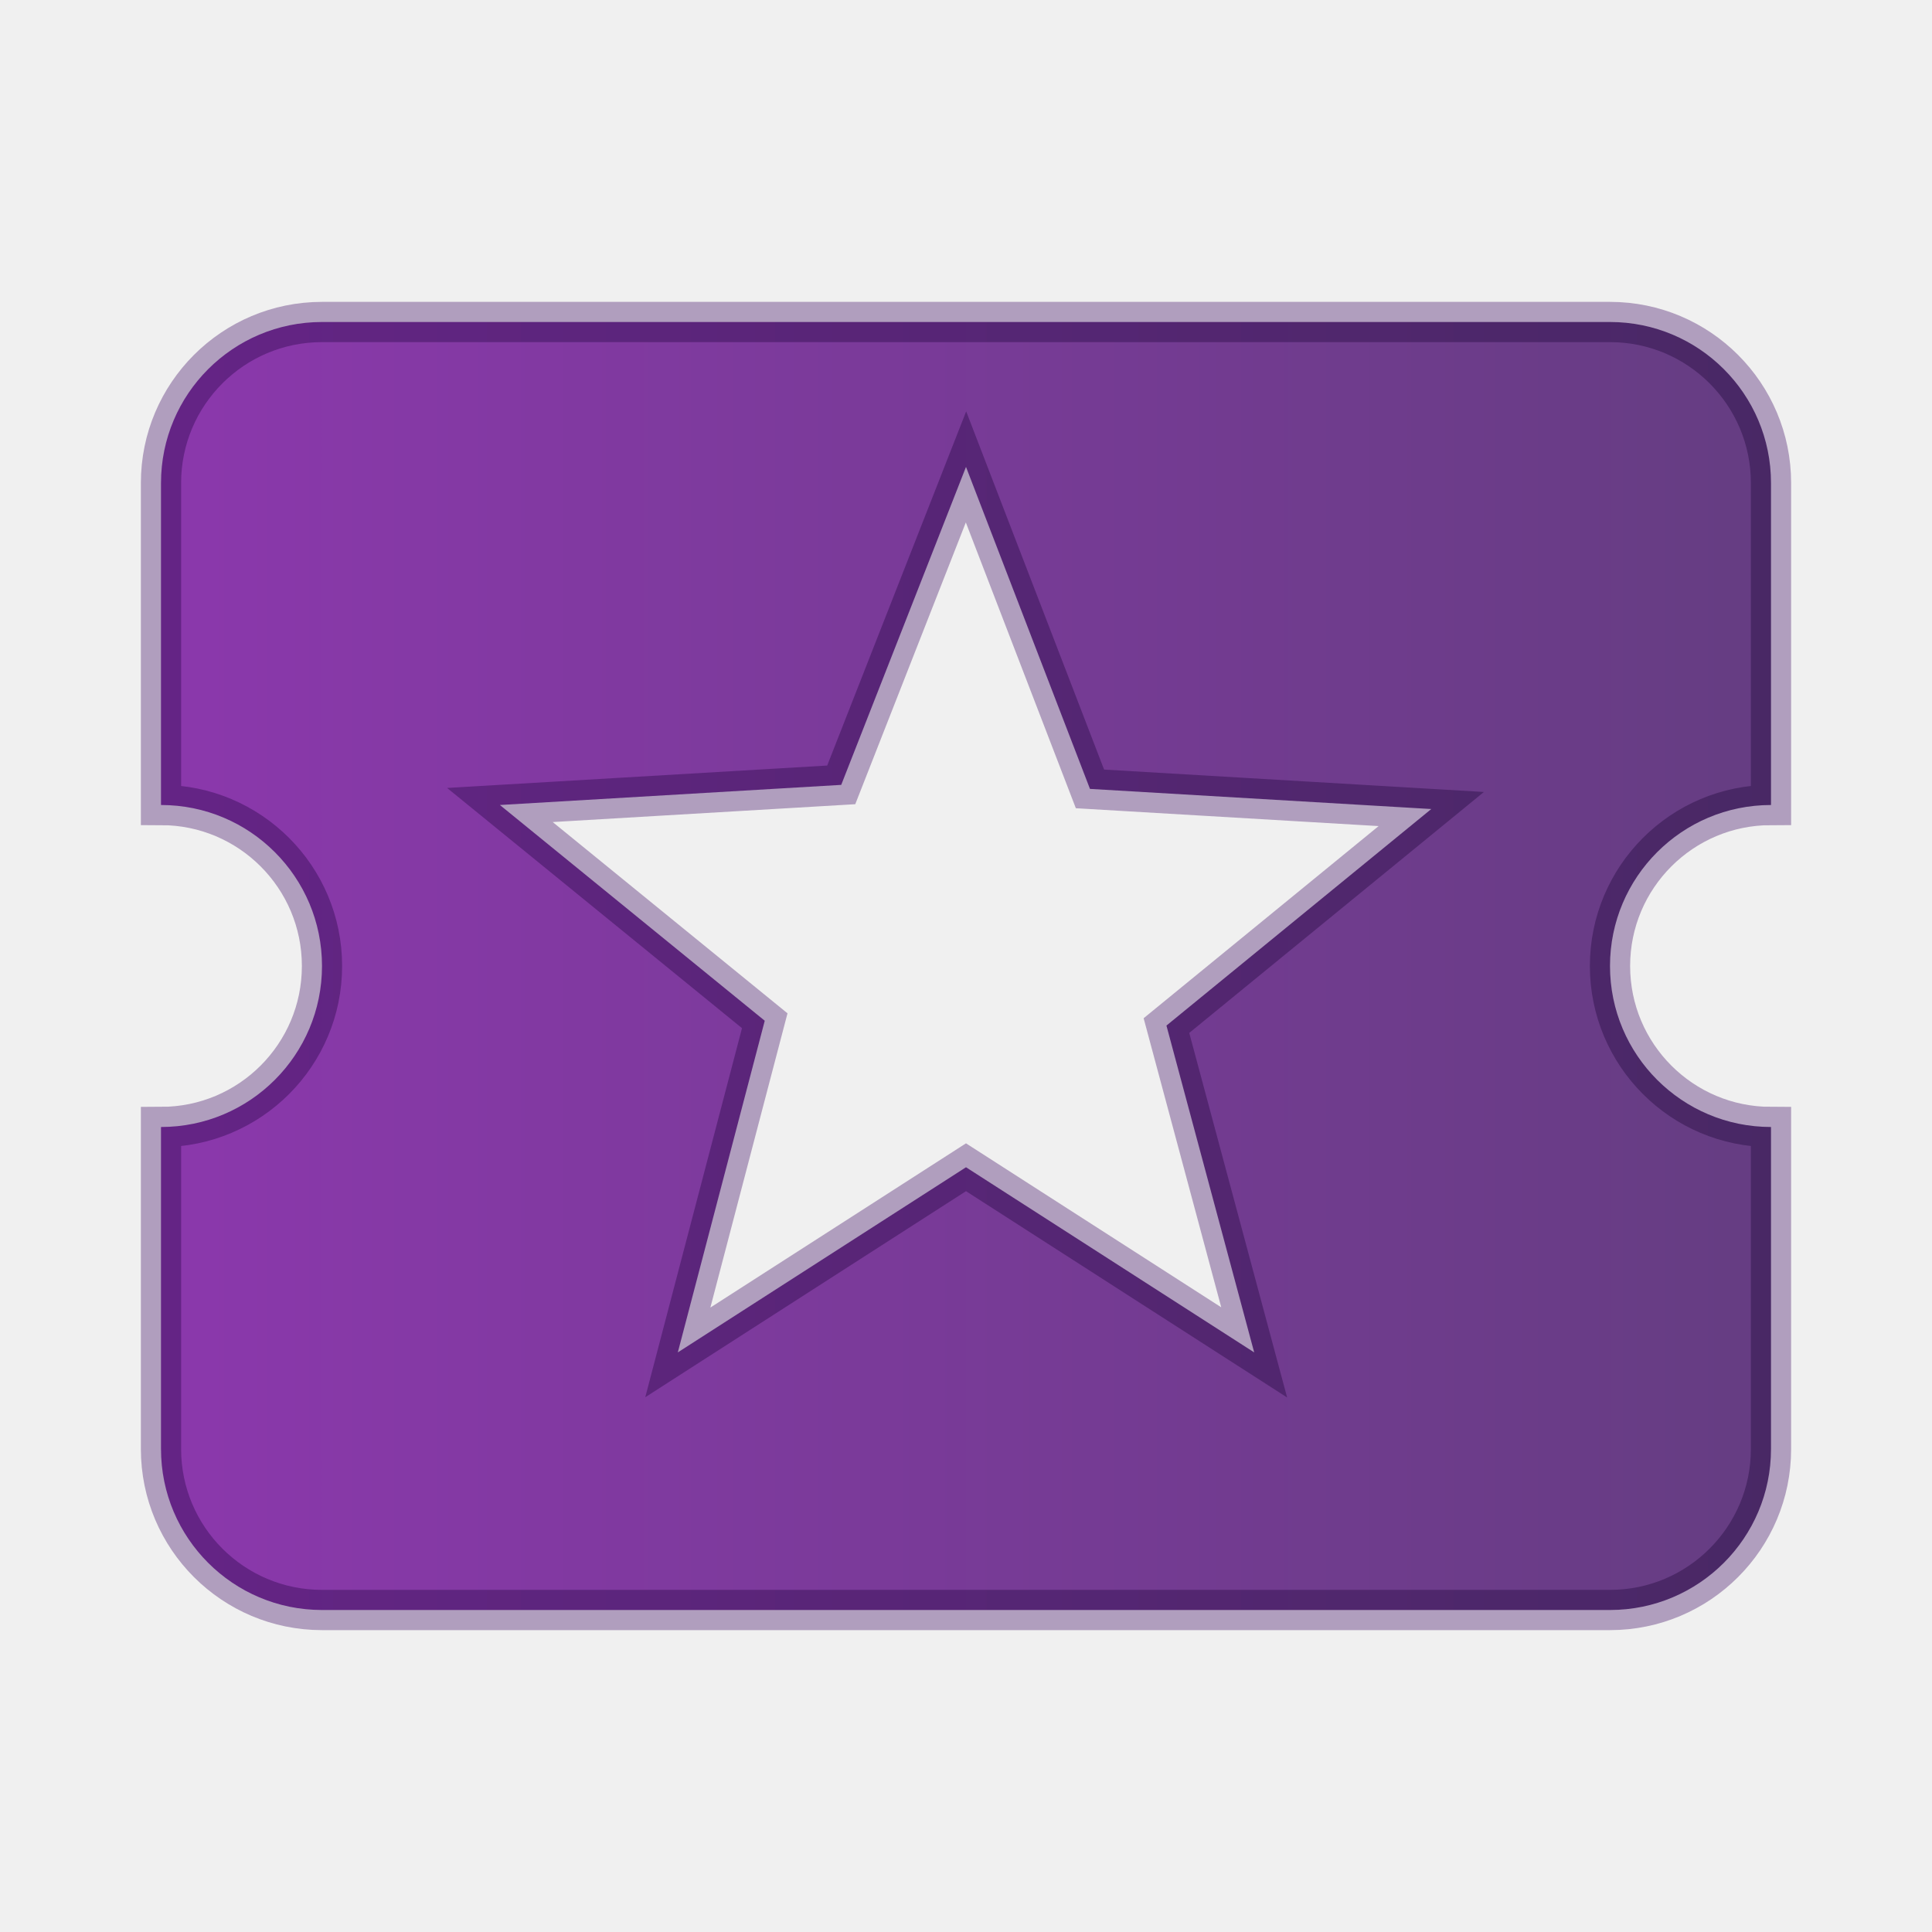
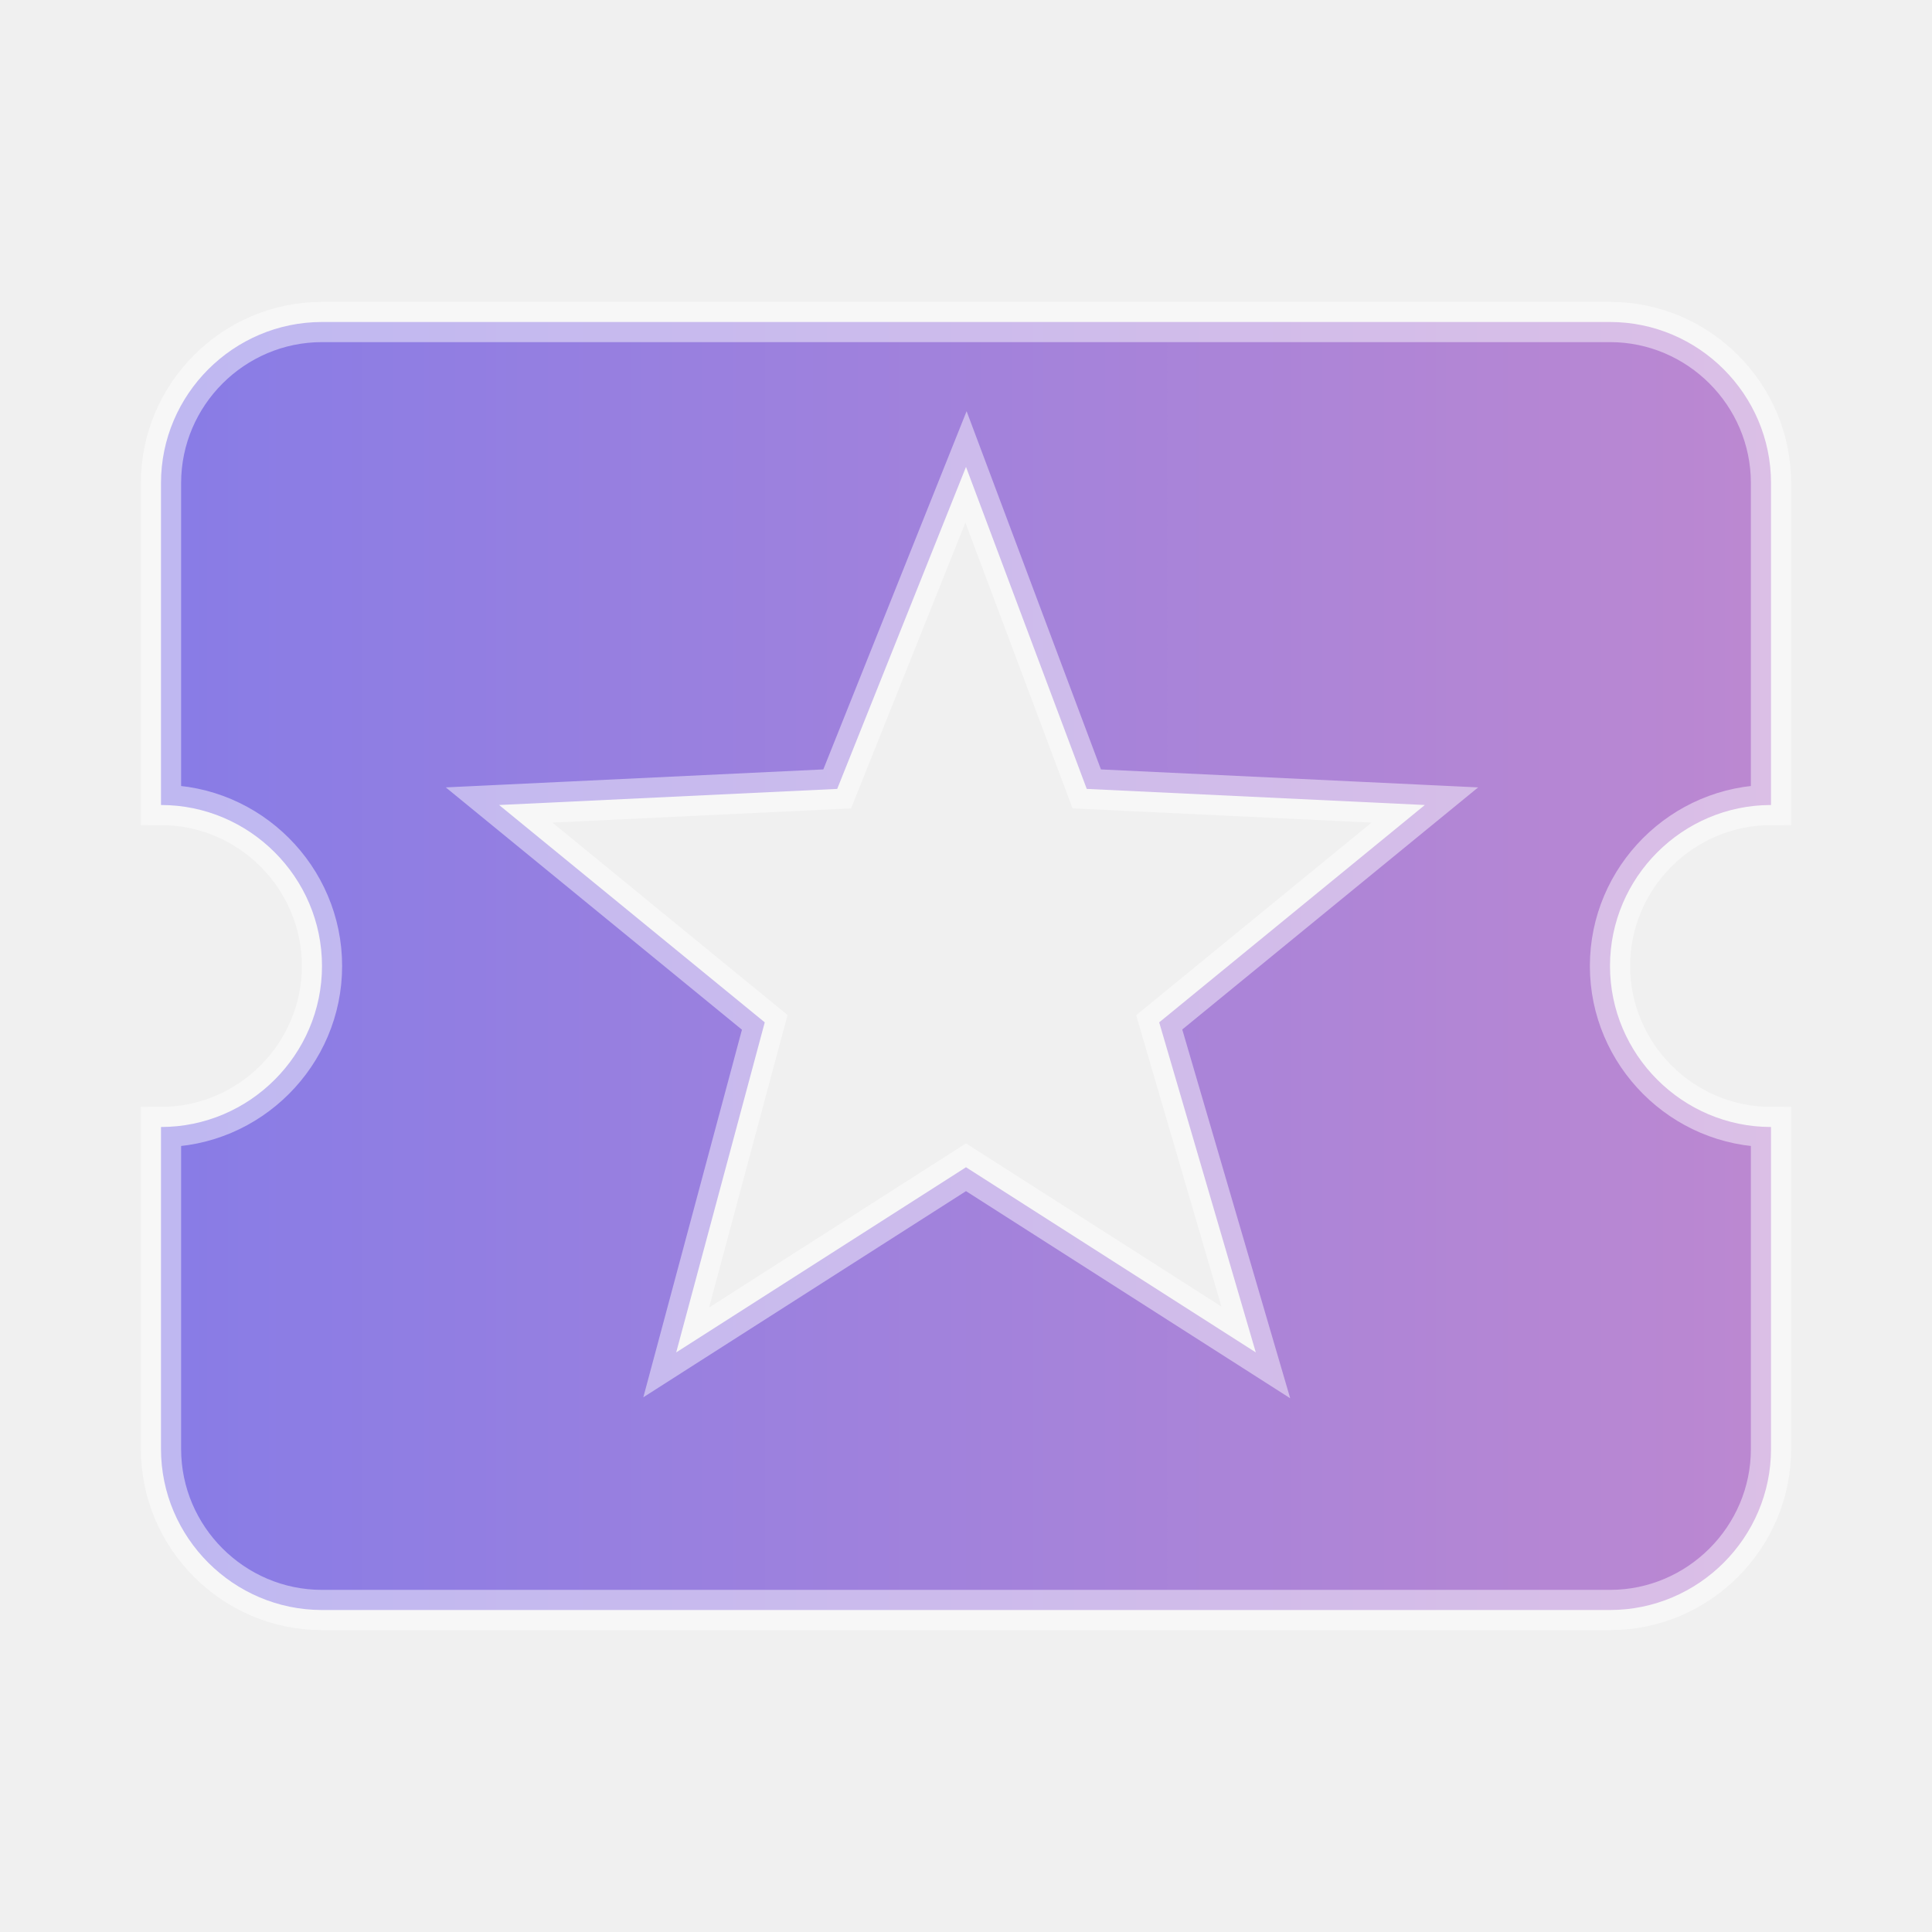
- <svg xmlns="http://www.w3.org/2000/svg" viewBox="0 0 24 24">
-   <defs>
-     <style>.cls-1{isolation:isolate;}.cls-2,.cls-4{fill:none;}.cls-3{fill:url(#未命名漸層_8);}.cls-4{stroke:#653d82;stroke-miterlimit:10;stroke-width:0.5px;opacity:0.46;mix-blend-mode:multiply;}</style>
-     <linearGradient id="未命名漸層_8" x1="2" y1="12" x2="22" y2="12" gradientUnits="userSpaceOnUse">
-       <stop offset="0" stop-color="#8b38ac" />
-       <stop offset="1" stop-color="#653d82" />
-     </linearGradient>
-   </defs>
-   <g class="cls-1">
-     <g id="圖層_1" data-name="圖層 1">
-       <path class="cls-2" d="M0,0H24V24H0Z" />
-       <path class="cls-3" d="M20,12a2,2,0,0,1,2-2V6a2,2,0,0,0-2-2H4A2,2,0,0,0,2,6v4a2,2,0,0,1,0,4v4a2,2,0,0,0,2,2H20a2,2,0,0,0,2-2V14A2,2,0,0,1,20,12Zm-4.42,4.8L12,14.5,8.42,16.8,9.5,12.68,6.21,10l4.24-.25L12,5.8l1.54,4,4.24.25-3.29,2.69Z" />
-       <path class="cls-4" d="M20,12a2,2,0,0,1,2-2V6a2,2,0,0,0-2-2H4A2,2,0,0,0,2,6v4a2,2,0,0,1,0,4v4a2,2,0,0,0,2,2H20a2,2,0,0,0,2-2V14A2,2,0,0,1,20,12Zm-4.42,4.8L12,14.5,8.42,16.8,9.5,12.68,6.21,10l4.24-.25L12,5.8l1.54,4,4.24.25-3.29,2.69Z" />
+ <svg xmlns="http://www.w3.org/2000/svg" version="1.1" id="圖層_1" x="0px" y="0px" viewBox="0 0 24 24" style="enable-background:new 0 0 24 24;" xml:space="preserve">
+   <style type="text/css">
+ 	.st0{fill:none;}
+ 	.st1{fill:url(#SVGID_1_);}
+ 	.st2{opacity:0.46;fill:none;stroke:#FFFFFF;stroke-width:0.5;stroke-miterlimit:10;enable-background:new    ;}
+ </style>
+   <g>
+     <g id="圖層_1_1_">
+       <path class="st0" d="M0,0h24v24H0V0z" />
+       <linearGradient id="SVGID_1_" gradientUnits="userSpaceOnUse" x1="2" y1="14" x2="22" y2="14" gradientTransform="matrix(1 0 0 -1 0 26)">
+         <stop offset="0" style="stop-color:#887CE6" />
+         <stop offset="1" style="stop-color:#BC88D1" />
+       </linearGradient>
+       <path class="st1" d="M20,12c0-1.1,0.9-2,2-2V6c0-1.1-0.9-2-2-2H4C2.9,4,2,4.9,2,6v4c1.1,0,2,0.9,2,2s-0.9,2-2,2v4c0,1.1,0.9,2,2,2    h16c1.1,0,2-0.9,2-2v-4C20.9,14,20,13.1,20,12z M15.6,16.8L12,14.5l-3.6,2.3l1.1-4.1L6.2,10l4.2-0.2L12,5.8l1.5,4l4.2,0.2    l-3.3,2.7L15.6,16.8z" />
+       <path class="st2" d="M20,12c0-1.1,0.9-2,2-2V6c0-1.1-0.9-2-2-2H4C2.9,4,2,4.9,2,6v4c1.1,0,2,0.9,2,2s-0.9,2-2,2v4c0,1.1,0.9,2,2,2    h16c1.1,0,2-0.9,2-2v-4C20.9,14,20,13.1,20,12z M15.6,16.8L12,14.5l-3.6,2.3l1.1-4.1L6.2,10l4.2-0.2L12,5.8l1.5,4l4.2,0.2    l-3.3,2.7L15.6,16.8z" />
    </g>
  </g>
</svg>
